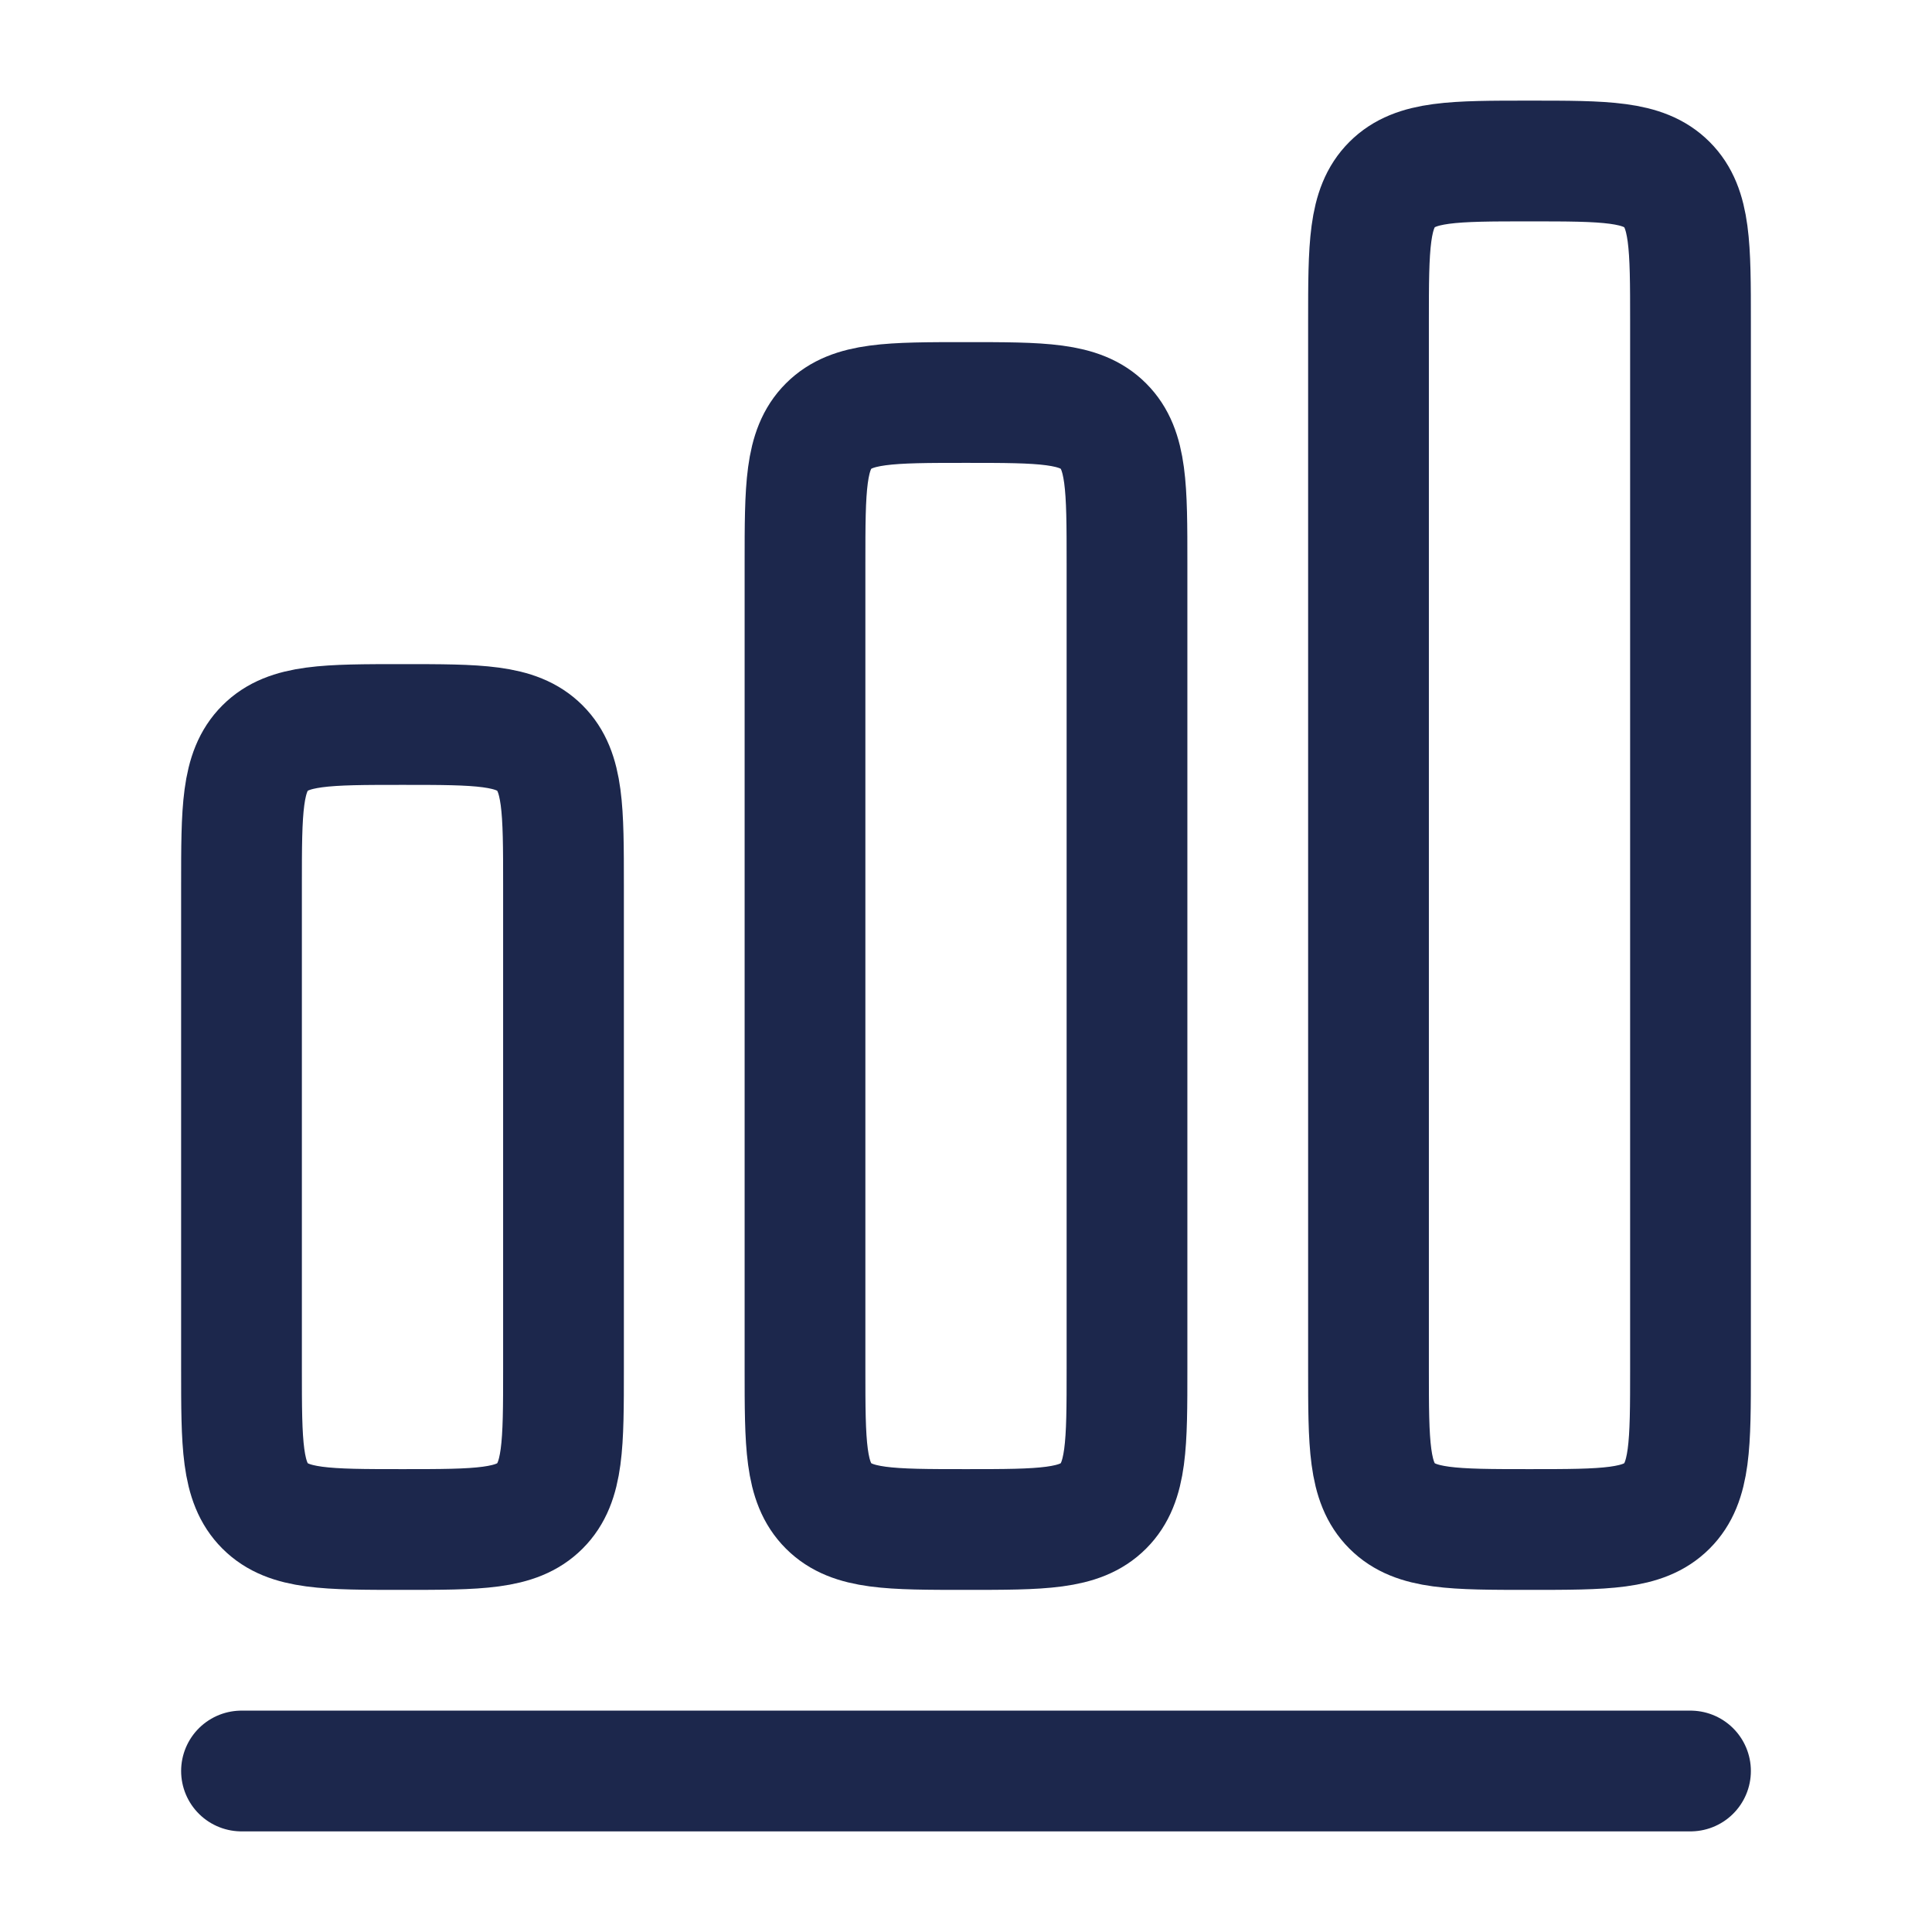
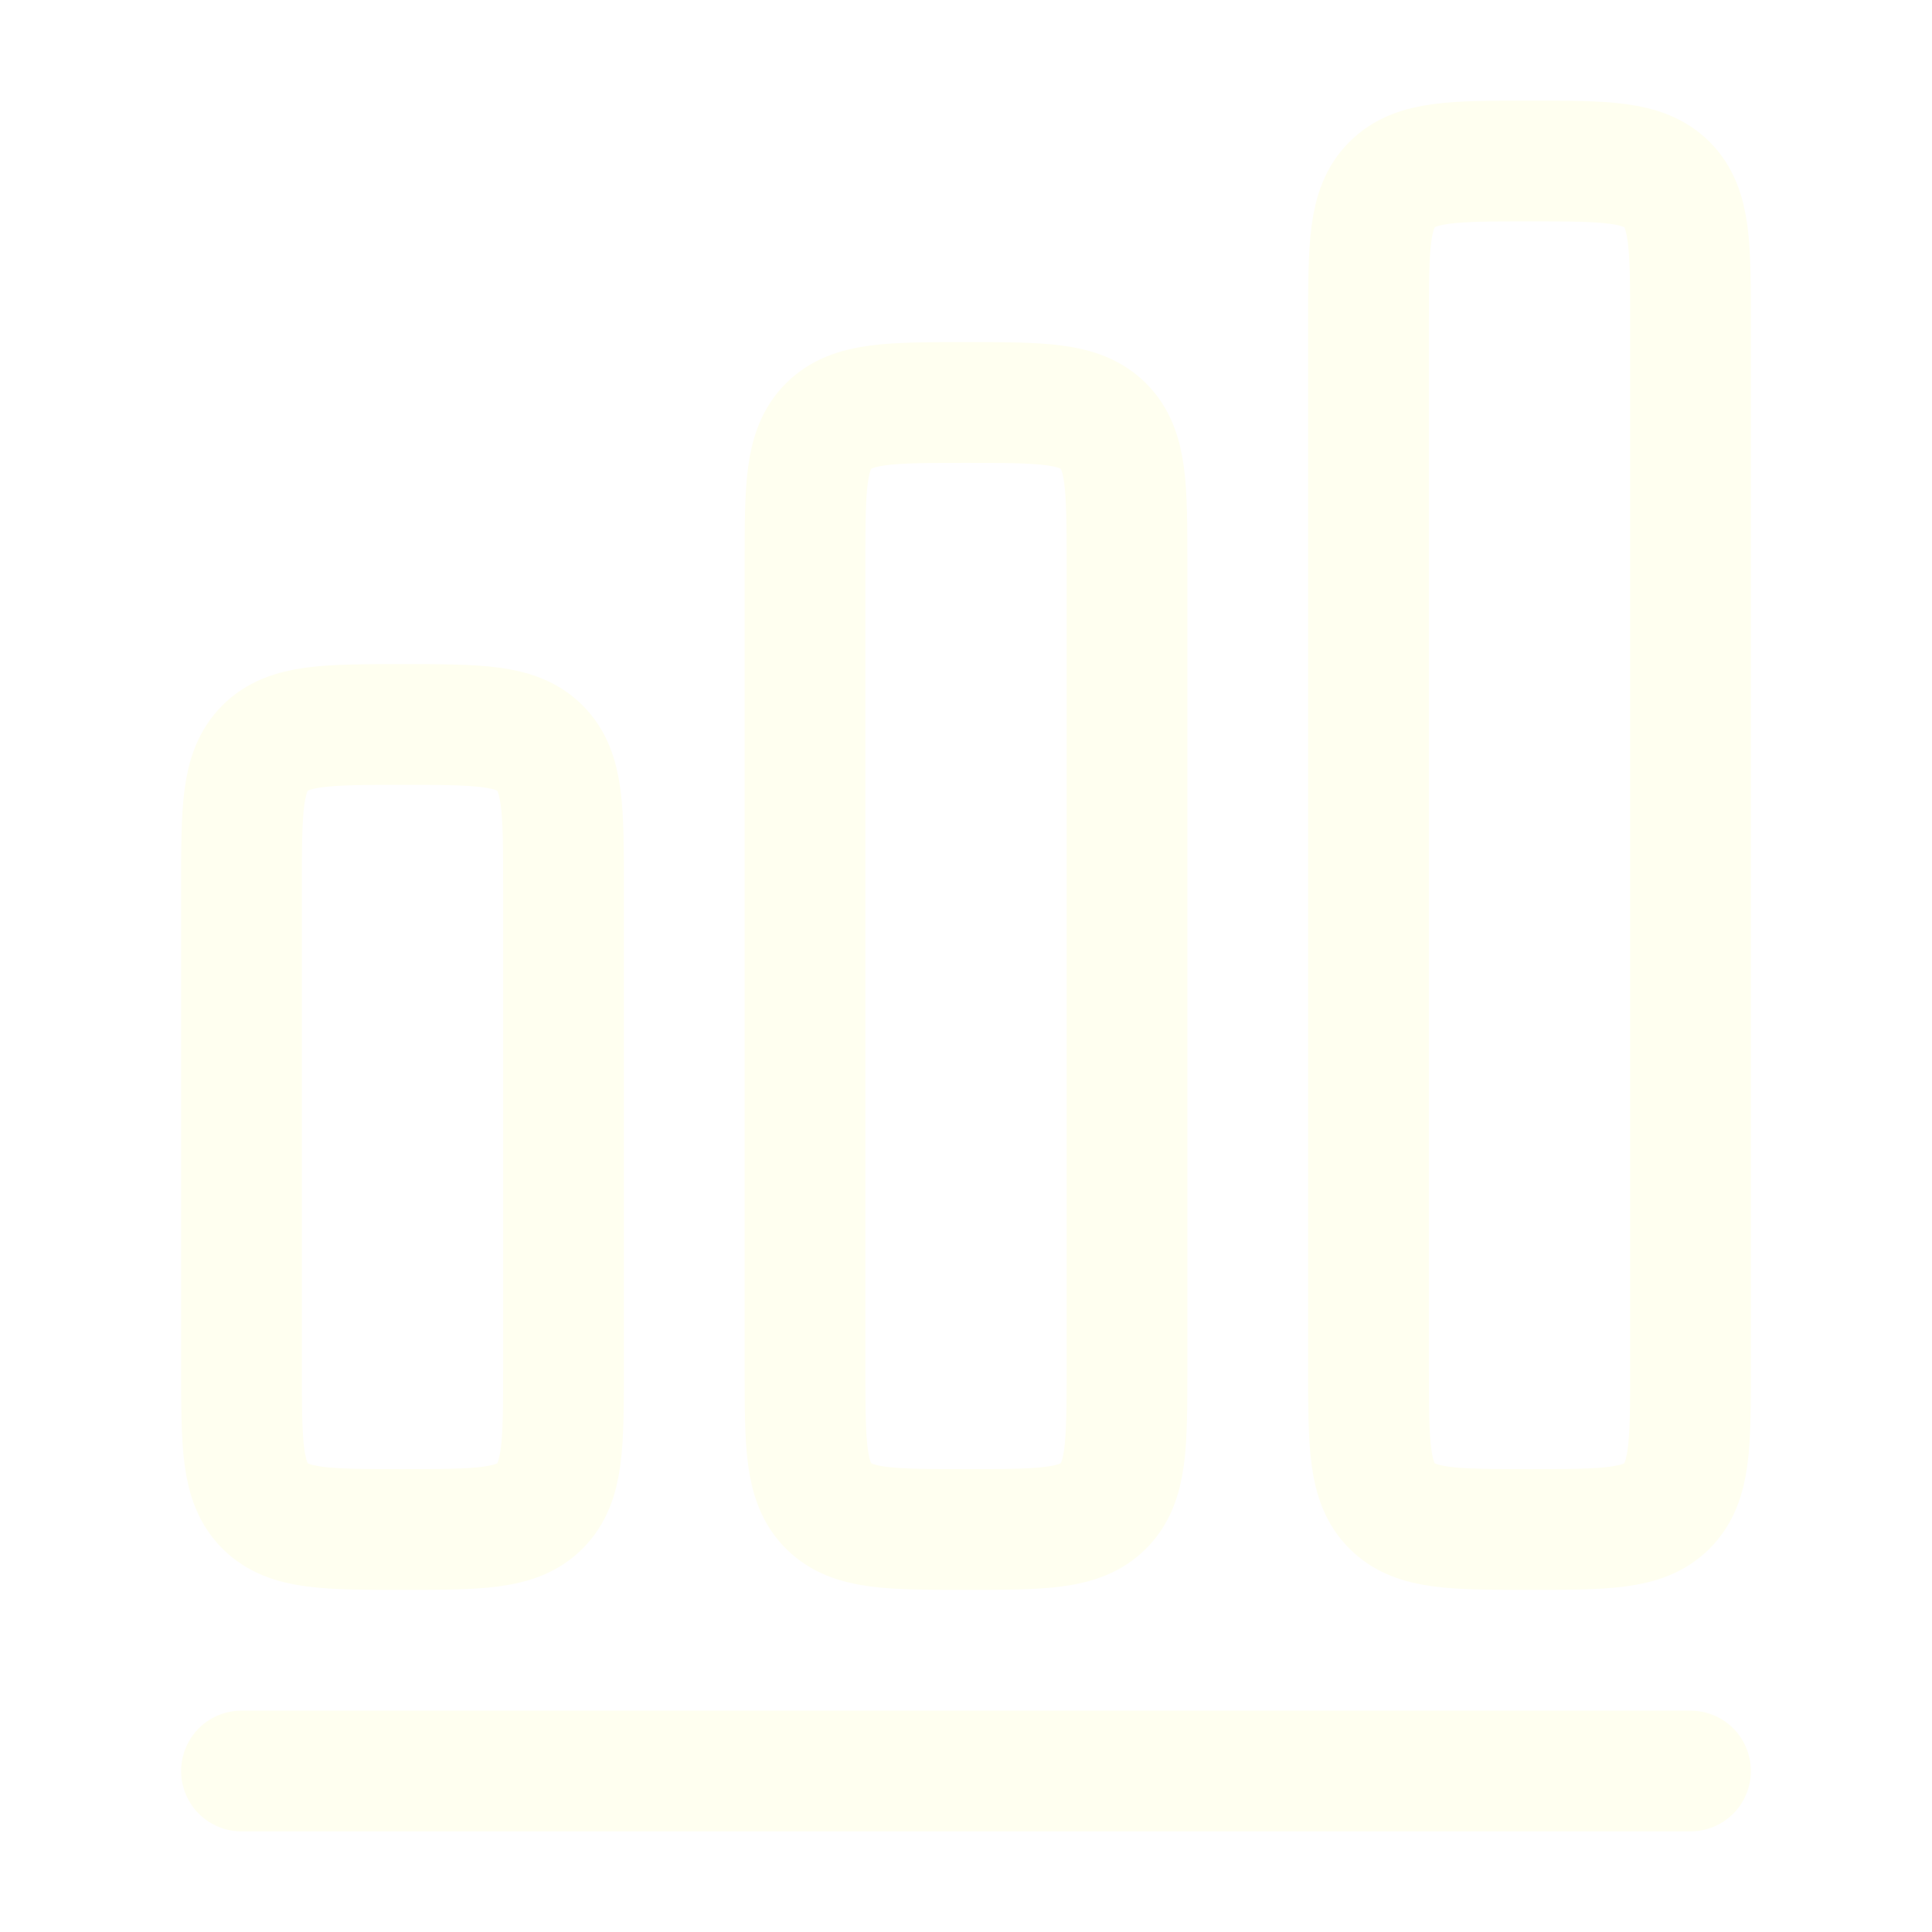
<svg xmlns="http://www.w3.org/2000/svg" width="800px" height="800px" viewBox="0 0 24 24" fill="none">
-   <path d="M3 22H21" stroke="#1C274C" stroke-width="1.5" stroke-linecap="round" stroke-linejoin="round" />
-   <path d="M3 11C3 10.057 3 9.586 3.293 9.293C3.586 9 4.057 9 5 9C5.943 9 6.414 9 6.707 9.293C7 9.586 7 10.057 7 11V17C7 17.943 7 18.414 6.707 18.707C6.414 19 5.943 19 5 19C4.057 19 3.586 19 3.293 18.707C3 18.414 3 17.943 3 17V11Z" stroke="#1C274C" stroke-width="1.5" />
-   <path d="M10 7C10 6.057 10 5.586 10.293 5.293C10.586 5 11.057 5 12 5C12.943 5 13.414 5 13.707 5.293C14 5.586 14 6.057 14 7V17C14 17.943 14 18.414 13.707 18.707C13.414 19 12.943 19 12 19C11.057 19 10.586 19 10.293 18.707C10 18.414 10 17.943 10 17V7Z" stroke="#1C274C" stroke-width="1.5" />
-   <path d="M17 4C17 3.057 17 2.586 17.293 2.293C17.586 2 18.057 2 19 2C19.943 2 20.414 2 20.707 2.293C21 2.586 21 3.057 21 4V17C21 17.943 21 18.414 20.707 18.707C20.414 19 19.943 19 19 19C18.057 19 17.586 19 17.293 18.707C17 18.414 17 17.943 17 17V4Z" stroke="#1C274C" stroke-width="1.5" />
+   <path d="M3 22H21" stroke="#FFFFF0" stroke-width="1.5" stroke-linecap="round" stroke-linejoin="round" />
+   <path d="M3 11C3 10.057 3 9.586 3.293 9.293C3.586 9 4.057 9 5 9C5.943 9 6.414 9 6.707 9.293C7 9.586 7 10.057 7 11V17C7 17.943 7 18.414 6.707 18.707C6.414 19 5.943 19 5 19C4.057 19 3.586 19 3.293 18.707C3 18.414 3 17.943 3 17V11Z" stroke="#FFFFF0" stroke-width="1.5" />
+   <path d="M10 7C10 6.057 10 5.586 10.293 5.293C10.586 5 11.057 5 12 5C12.943 5 13.414 5 13.707 5.293C14 5.586 14 6.057 14 7V17C14 17.943 14 18.414 13.707 18.707C13.414 19 12.943 19 12 19C11.057 19 10.586 19 10.293 18.707C10 18.414 10 17.943 10 17V7Z" stroke="#FFFFF0" stroke-width="1.5" />
+   <path d="M17 4C17 3.057 17 2.586 17.293 2.293C17.586 2 18.057 2 19 2C19.943 2 20.414 2 20.707 2.293C21 2.586 21 3.057 21 4V17C21 17.943 21 18.414 20.707 18.707C20.414 19 19.943 19 19 19C18.057 19 17.586 19 17.293 18.707C17 18.414 17 17.943 17 17V4Z" stroke="#FFFFF0" stroke-width="1.5" />
</svg>
